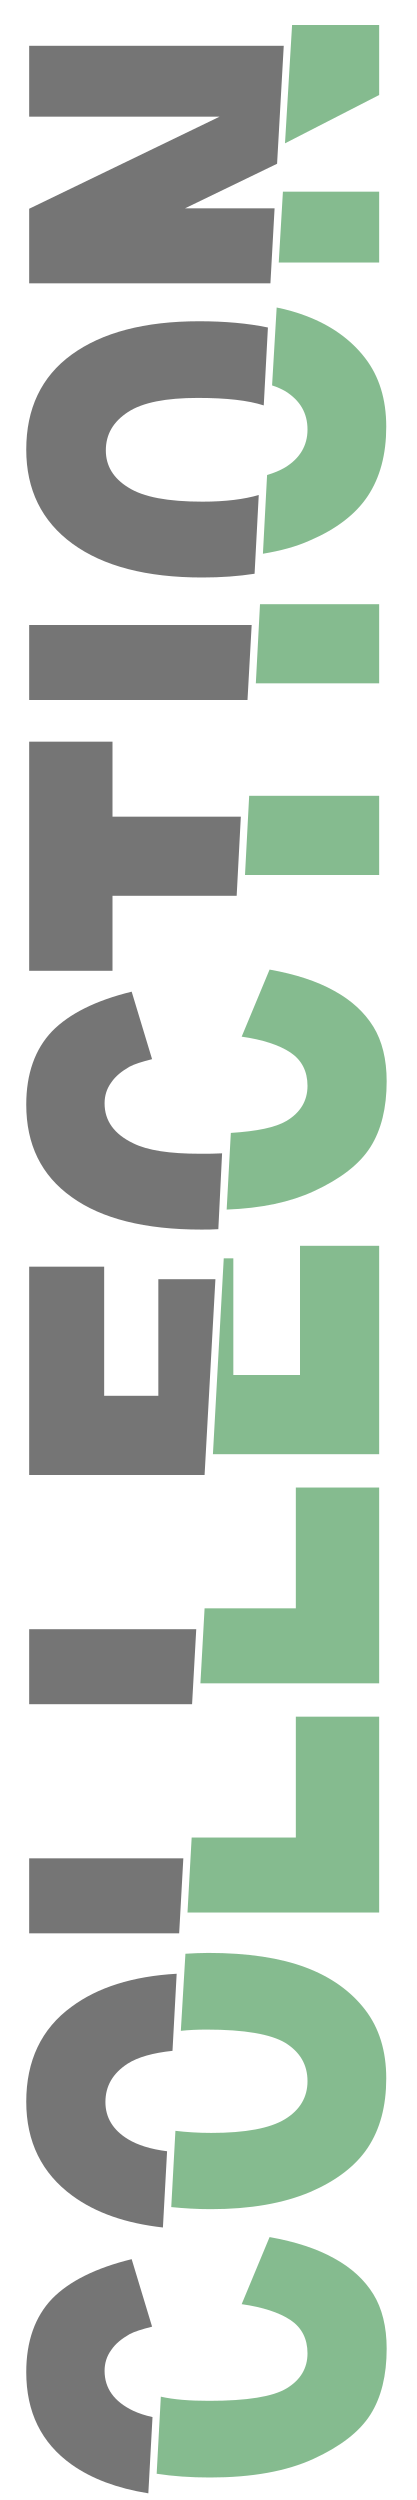
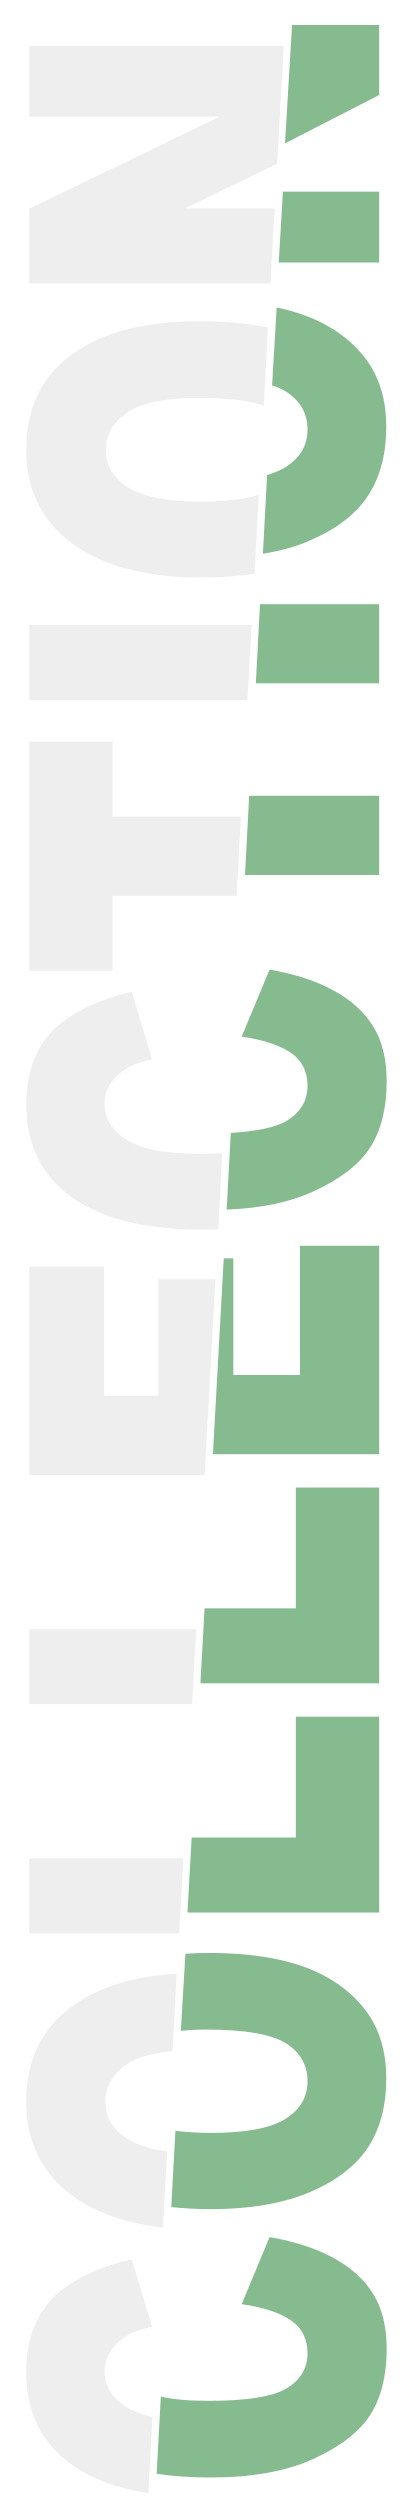
<svg xmlns="http://www.w3.org/2000/svg" viewBox="0 0 100 600">
  <path fill="#85BB8F" d="M66.9 63H91V46H67.9zm1.5-28.6L91 22.8V6H70.1zm-3.1 58.1c1.3.4 2.3.9 3.2 1.4 3.5 2.2 5.3 5.2 5.3 9.2 0 3.8-1.8 6.9-5.4 9.1-1.2.7-2.6 1.3-4.3 1.8l-1 18.9c4.2-.7 8-1.7 11.3-3.2 6.3-2.7 11-6.3 13.9-10.7 2.9-4.4 4.4-9.9 4.4-16.6 0-6.6-1.7-12.1-5.1-16.5s-8.1-7.8-14.2-10.1c-2.1-.8-4.5-1.5-7-2l-1.1 18.7zM61.4 164H91v-19H62.4zm-2.6 46H91v-19H59.8zm10.9 42.6c2.7 1.8 4.1 4.5 4.1 8 0 3.6-1.7 6.4-5 8.4-2.7 1.6-7.1 2.5-13.4 2.9l-1 18.4c8.3-.3 15.3-1.8 20.9-4.4 6.5-3 11-6.5 13.6-10.6s3.9-9.4 3.9-15.8c0-5.3-1.1-9.7-3.2-13.1-2.1-3.4-5.2-6.3-9.4-8.6-4.1-2.3-9.3-4-15.5-5.1L58 248.8c5 .7 9 2 11.7 3.8zM56 330v-28h-2.3l-2.6 47H91v-50H72v31zm-6.9 56l-1 18H91v-47H71v29zM46 441l-1 18h46v-47H71v29zm-2.6 46.4c1.9-.2 3.9-.3 6.2-.3 9.1 0 15.4 1.1 18.9 3.2 3.5 2.2 5.3 5.2 5.3 9.2 0 3.8-1.8 6.9-5.4 9.1-3.6 2.2-9.5 3.3-17.7 3.3-3.2 0-6.1-.2-8.6-.5l-1 18.3c3 .3 6.1.5 9.5.5 9.5 0 17.4-1.4 23.8-4.1 6.3-2.7 11-6.3 13.9-10.7 2.9-4.4 4.4-9.9 4.4-16.6 0-6.6-1.7-12.1-5.1-16.5s-8.1-7.8-14.2-10.1-13.9-3.5-23.4-3.5c-1.9 0-3.7.1-5.5.2l-1.1 18.5zm26.3 69.4c2.7 1.8 4.1 4.5 4.1 8 0 3.6-1.7 6.4-5 8.4s-9.5 3-18.6 3c-4.7 0-8.5-.3-11.6-1l-1 18.5c3.9.6 8.1.9 12.8.9 10.1 0 18.4-1.5 24.9-4.5s11-6.5 13.6-10.6c2.6-4.1 3.9-9.4 3.9-15.8 0-5.3-1.1-9.7-3.2-13.1-2.1-3.4-5.2-6.3-9.4-8.6-4.1-2.3-9.3-4-15.5-5.1L58 553c5 .7 9 2 11.7 3.8z" />
-   <path fill="#757575" d="M65.9 50H44.4l22.1-10.7L68.1 11H7v17h45.7L7 50.1V68h57.9zm-3.8 68.8c-3.4 1-7.9 1.6-13.5 1.6-8.3 0-14.2-1.1-17.8-3.4-3.6-2.2-5.4-5.2-5.4-8.9 0-3.9 1.8-6.9 5.3-9.2 3.5-2.3 9.1-3.4 16.8-3.4 6.9 0 12.1.6 15.8 1.8l1-18.7c-4.8-1-10.3-1.5-16.5-1.5-13.1 0-23.3 2.7-30.6 8s-10.9 13-10.9 22.8c0 9.6 3.7 17.2 11.1 22.6 7.4 5.4 17.8 8.1 31.1 8.1 4.6 0 8.7-.3 12.6-.9l1-18.9zM60.4 150H7v18h52.4zm-3.6 65l1-19H27v-18H7v55h20v-18zm-3.5 61.8c-1.6.1-3.4.1-5.3.1-7.3 0-12.6-.8-16-2.5-4.6-2.2-6.9-5.4-6.9-9.6 0-1.8.5-3.5 1.6-5 1-1.5 2.5-2.7 4.4-3.8 1.1-.6 3-1.2 5.4-1.8L31.6 238c-8.6 2.1-15 5.3-19.1 9.5-4.1 4.3-6.2 10.2-6.2 17.6 0 9.6 3.6 17 10.9 22.2 7.2 5.2 17.6 7.8 31.1 7.8 1.4 0 2.8 0 4.1-.1l.9-18.2zM51.7 307H38v28H25v-31H7v50h42.1zm-4.6 84H7v18h39.1zM44 446H7v18h36zm-3.9 70.3c-4-.5-7.1-1.5-9.4-2.9-3.6-2.2-5.4-5.2-5.4-8.9 0-3.9 1.8-6.9 5.3-9.2 2.5-1.6 6.1-2.6 10.8-3.1l1-18.5c-10.6.6-19 3.3-25.2 7.9-7.3 5.3-10.9 13-10.9 22.8 0 9.6 3.7 17.2 11.1 22.6 5.6 4.1 12.8 6.6 21.7 7.6l1-18.3zm-3.5 63.8c-1.8-.4-3.3-.9-4.6-1.5-4.6-2.2-6.9-5.4-6.9-9.6 0-1.8.5-3.5 1.6-5 1-1.5 2.5-2.7 4.4-3.8 1.1-.6 3-1.2 5.4-1.8l-4.9-16.2c-8.6 2.1-15 5.3-19.1 9.5-4.1 4.3-6.2 10.2-6.2 17.6 0 9.6 3.6 17 10.9 22.2 4.8 3.4 10.9 5.7 18.4 6.9l1-18.3z" />
+   <path fill="#eee" d="M65.9 50H44.4l22.1-10.7L68.1 11H7v17h45.7L7 50.1V68h57.9zm-3.8 68.8c-3.4 1-7.9 1.6-13.5 1.6-8.3 0-14.2-1.1-17.8-3.4-3.6-2.2-5.4-5.2-5.4-8.9 0-3.9 1.8-6.9 5.3-9.2 3.5-2.3 9.1-3.4 16.8-3.4 6.9 0 12.1.6 15.8 1.8l1-18.7c-4.8-1-10.3-1.5-16.5-1.5-13.1 0-23.3 2.7-30.6 8s-10.9 13-10.9 22.8c0 9.6 3.7 17.2 11.1 22.6 7.4 5.4 17.8 8.1 31.1 8.1 4.6 0 8.7-.3 12.6-.9l1-18.9zM60.4 150H7v18h52.4zm-3.6 65l1-19H27v-18H7v55h20v-18zm-3.5 61.8c-1.6.1-3.4.1-5.3.1-7.3 0-12.6-.8-16-2.5-4.6-2.2-6.9-5.4-6.9-9.6 0-1.8.5-3.5 1.6-5 1-1.5 2.5-2.7 4.4-3.8 1.1-.6 3-1.2 5.4-1.8L31.6 238c-8.6 2.1-15 5.3-19.1 9.5-4.1 4.3-6.2 10.2-6.2 17.6 0 9.6 3.6 17 10.9 22.2 7.2 5.2 17.6 7.8 31.1 7.8 1.4 0 2.8 0 4.1-.1l.9-18.2zM51.7 307H38v28H25v-31H7v50h42.1zm-4.6 84H7v18h39.1zM44 446H7v18h36zm-3.9 70.3c-4-.5-7.1-1.5-9.4-2.9-3.6-2.2-5.4-5.2-5.4-8.9 0-3.9 1.8-6.9 5.3-9.2 2.5-1.6 6.1-2.6 10.8-3.1l1-18.5c-10.6.6-19 3.3-25.2 7.9-7.3 5.3-10.9 13-10.9 22.8 0 9.6 3.7 17.2 11.1 22.6 5.6 4.1 12.8 6.6 21.7 7.6l1-18.3zm-3.5 63.8c-1.8-.4-3.3-.9-4.6-1.5-4.6-2.2-6.9-5.4-6.9-9.6 0-1.8.5-3.5 1.6-5 1-1.5 2.5-2.7 4.4-3.8 1.1-.6 3-1.2 5.4-1.8l-4.9-16.2c-8.6 2.1-15 5.3-19.1 9.5-4.1 4.3-6.2 10.2-6.2 17.6 0 9.6 3.6 17 10.9 22.2 4.8 3.4 10.9 5.7 18.4 6.9l1-18.3z" />
</svg>
